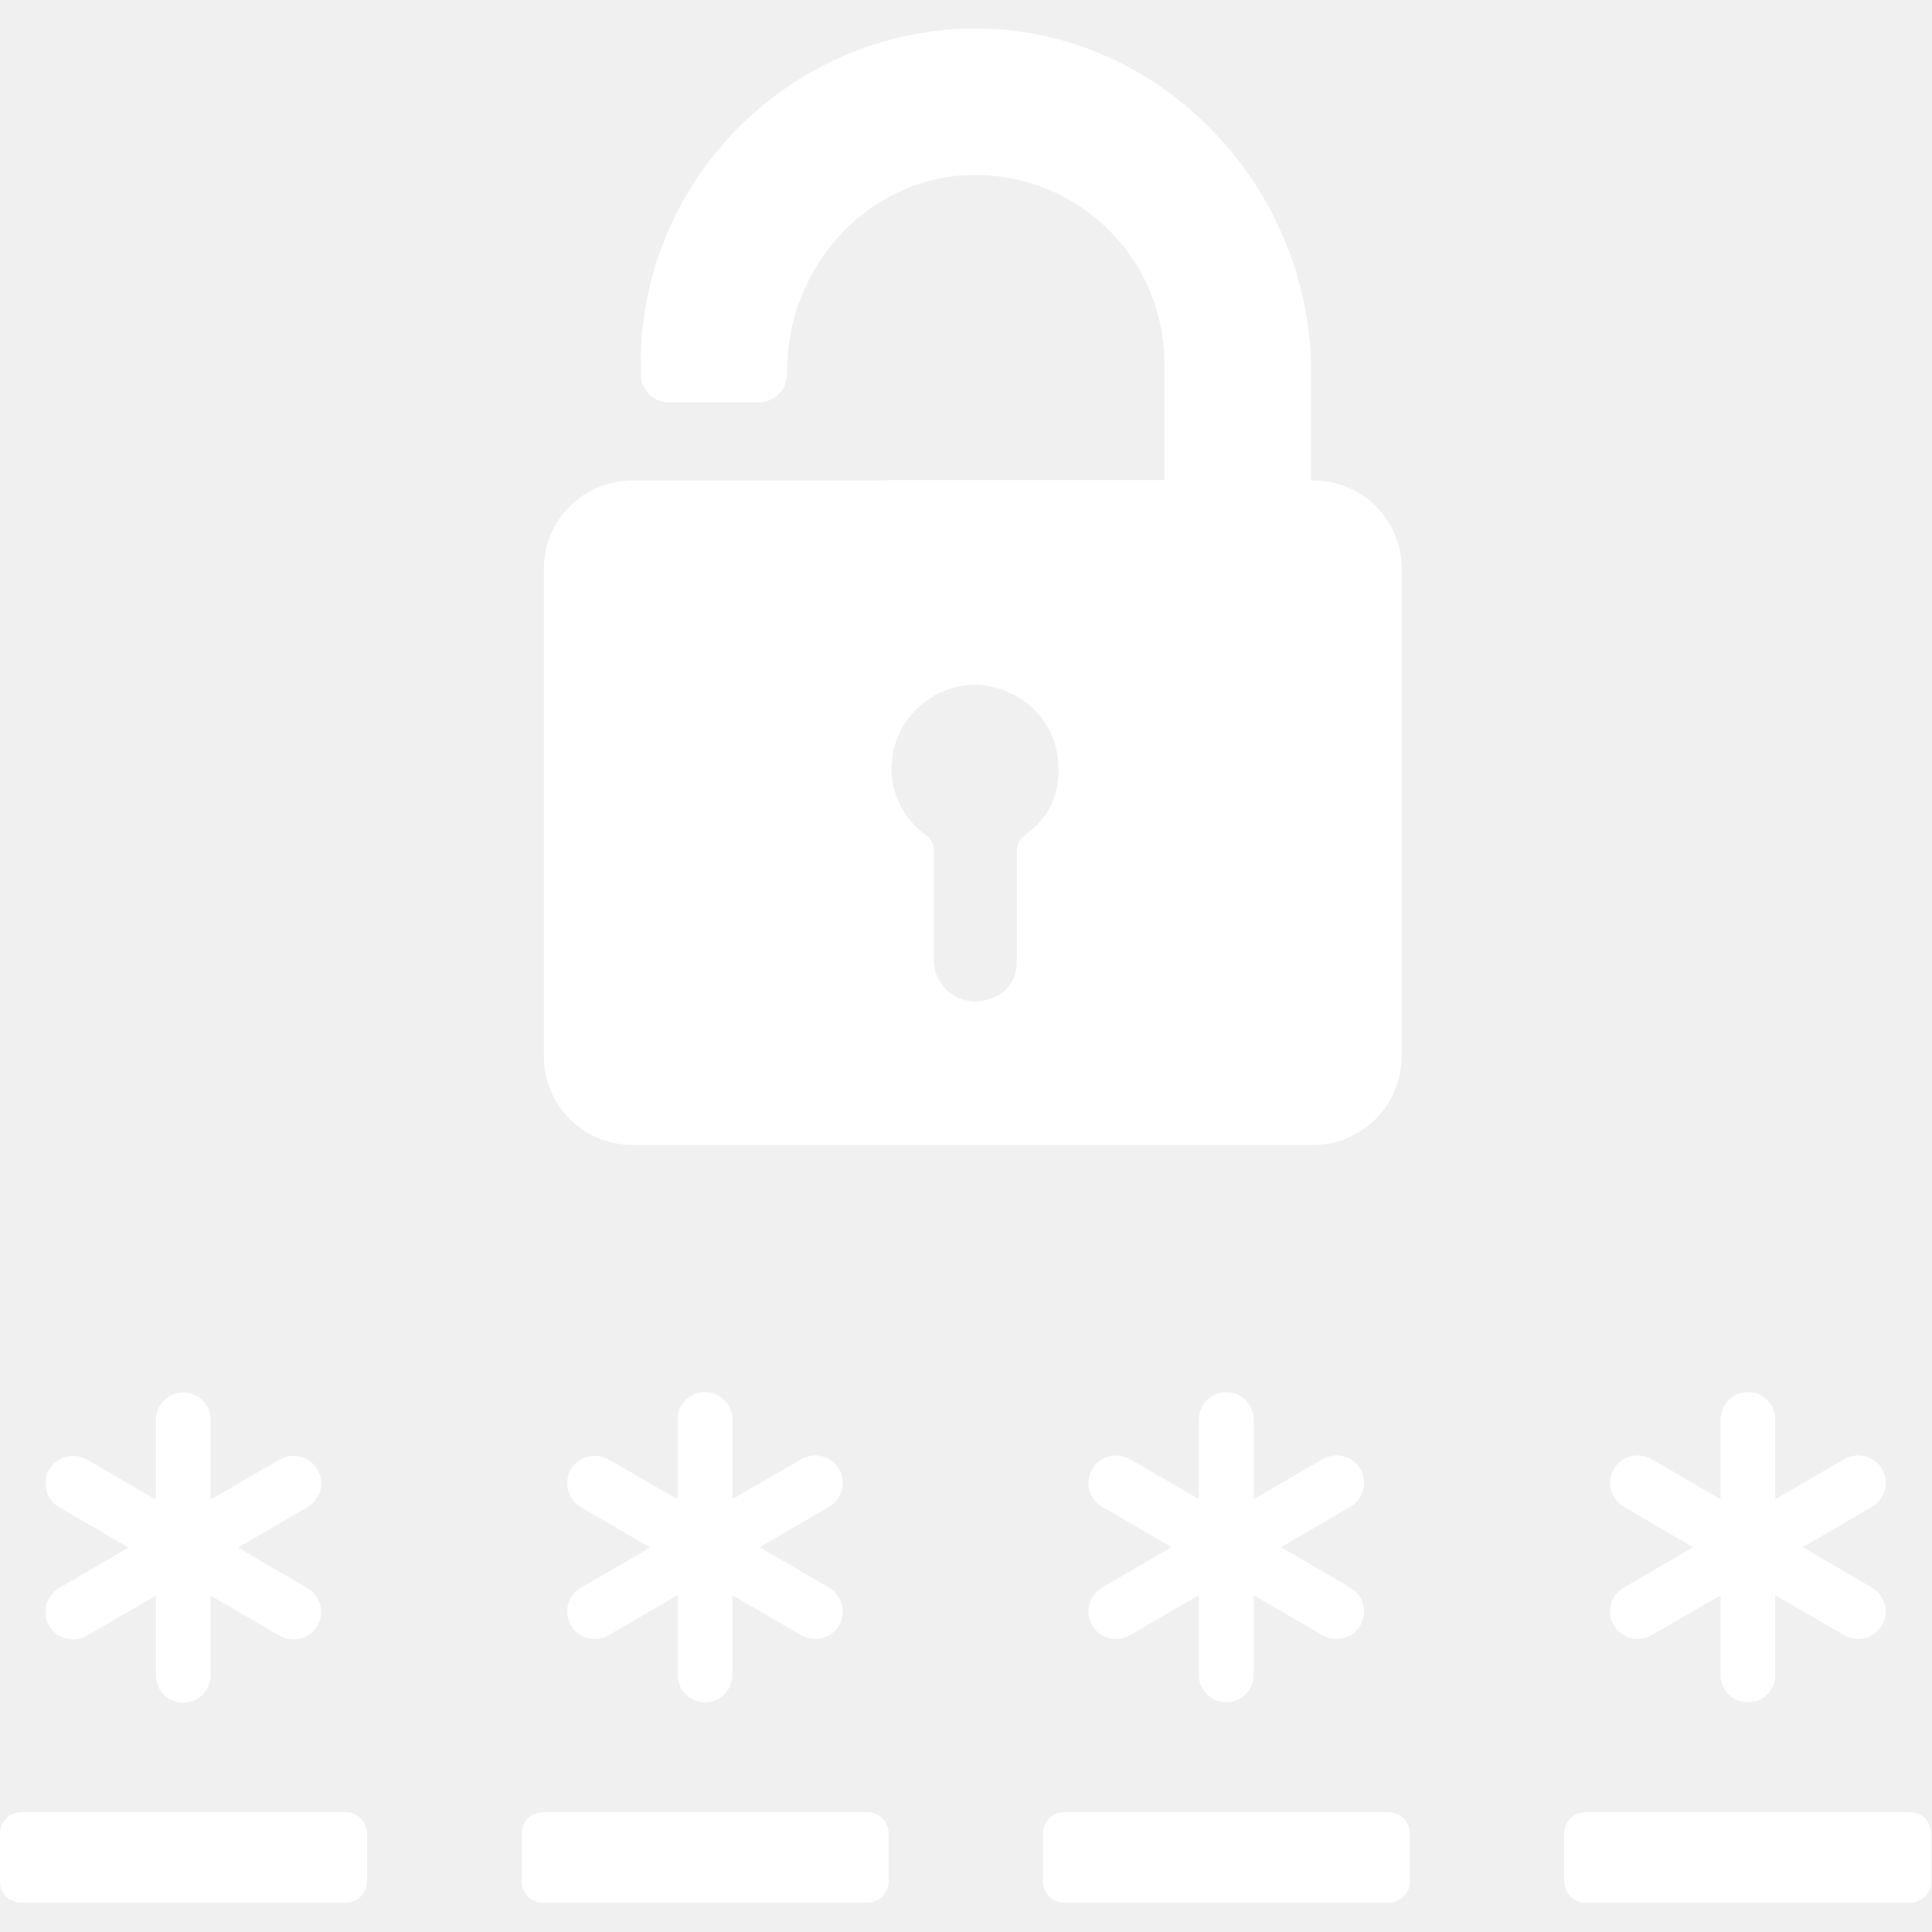
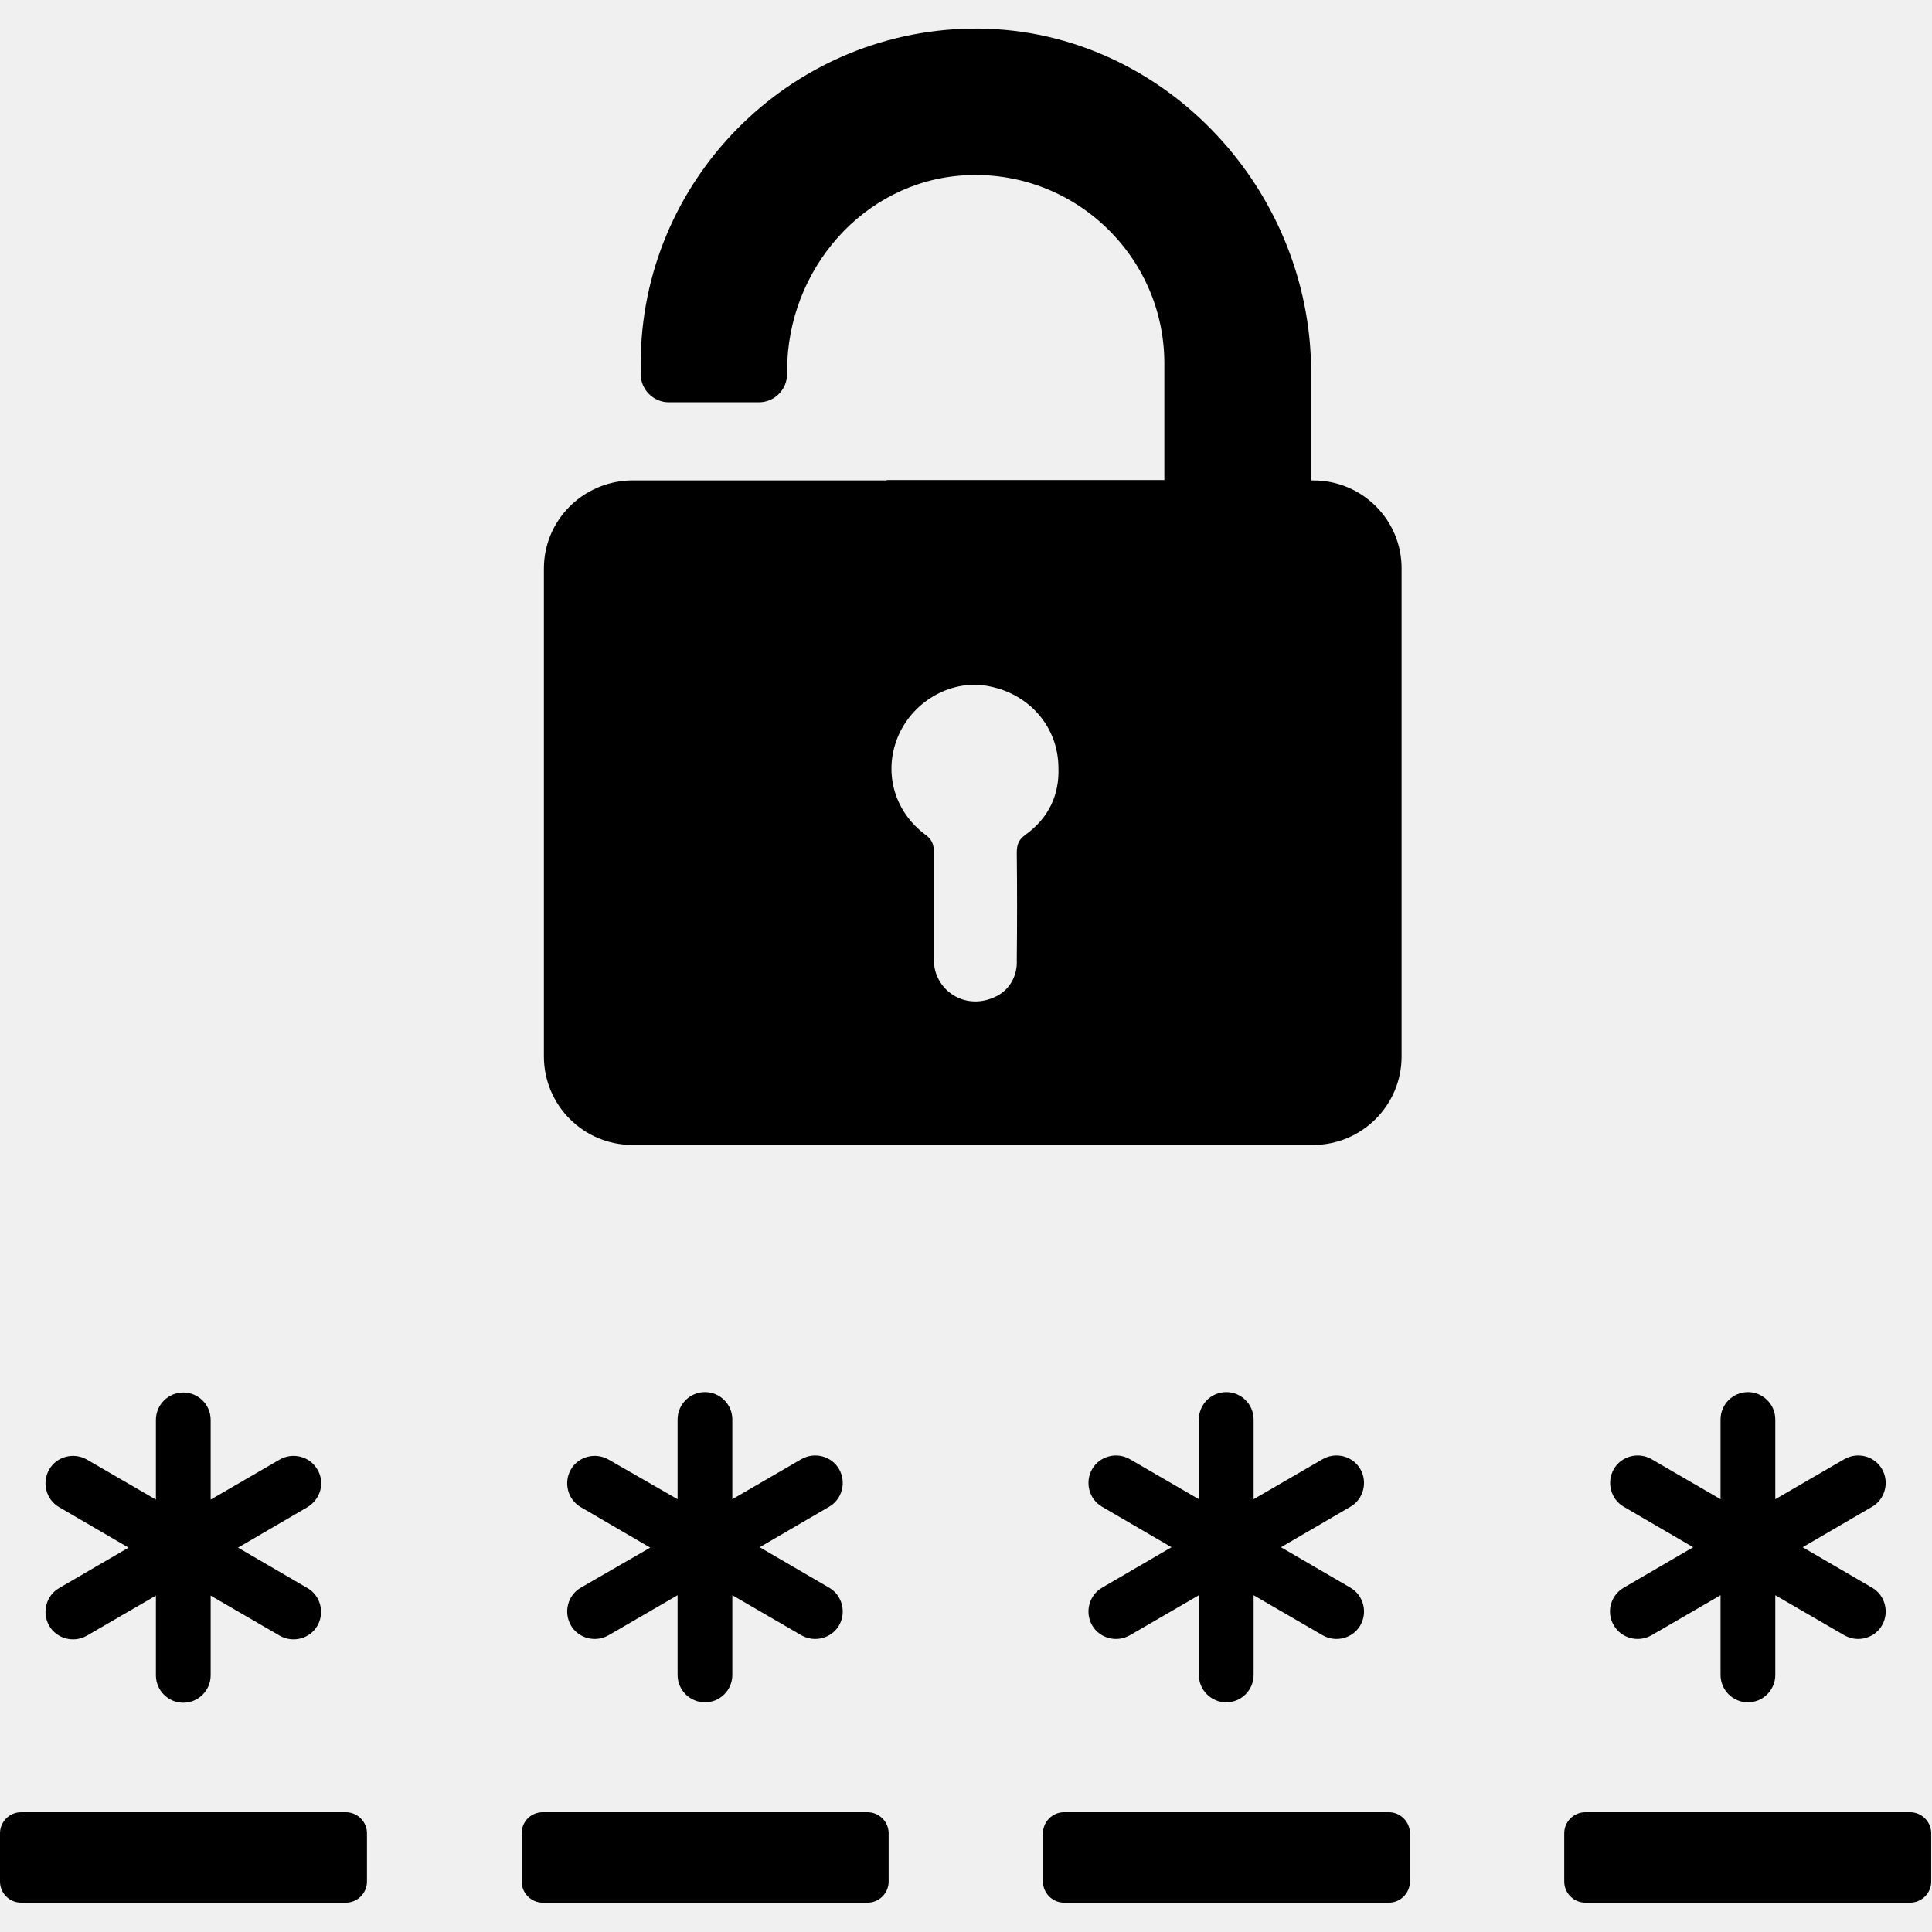
- <svg xmlns="http://www.w3.org/2000/svg" width="487" height="487" viewBox="0 0 487 487" fill="white">
+ <svg xmlns="http://www.w3.org/2000/svg" id="src" viewBox="0 0 487 487" fill="currentColor">
  <path d="M80,370.406c-1.9-3.3-6.2-4.4-9.5-2.5l-17.4,10.1v-20.1c0-3.8-3.1-6.9-6.9-6.9c-3.8,0-6.9,3.1-6.9,6.9v20.1l-17.4-10.1 c-3.3-1.9-7.6-0.8-9.5,2.5s-0.8,7.6,2.5,9.5l17.5,10.2l-17.5,10.2c-3.3,1.9-4.4,6.2-2.5,9.5s6.2,4.4,9.5,2.5l17.4-10.1v20.1 c0,3.8,3.1,6.9,6.9,6.9c3.8,0,6.9-3.1,6.9-6.9v-20.1l17.4,10.1c3.3,1.9,7.6,0.8,9.5-2.5s0.8-7.6-2.5-9.5l-17.5-10.2l17.5-10.2 C80.8,377.906,82,373.706,80,370.406z" />
  <path d="M143.9,409.706c1.9,3.3,6.2,4.4,9.5,2.5l17.4-10.1v20.1c0,3.8,3.1,6.9,6.9,6.9c3.8,0,6.9-3.1,6.9-6.9v-20.1l17.4,10.1 c3.3,1.9,7.6,0.8,9.5-2.5s0.8-7.6-2.5-9.5l-17.5-10.2l17.5-10.2c3.3-1.9,4.4-6.2,2.5-9.5s-6.2-4.4-9.5-2.5l-17.4,10.1v-20.1 c0-3.8-3.1-6.9-6.9-6.9c-3.8,0-6.9,3.1-6.9,6.9v20.1l-17.4-10c-3.3-1.9-7.6-0.8-9.5,2.5s-0.8,7.6,2.5,9.5l17.5,10.2l-17.5,10.1 C143.1,402.106,142,406.406,143.9,409.706z" />
  <path d="M131.5,462.106v12.2c0,2.9,2.4,5.3,5.3,5.3h81.9c2.9,0,5.3-2.4,5.3-5.3v-12.2c0-2.9-2.4-5.3-5.3-5.3h-81.9 C133.8,456.806,131.5,459.206,131.5,462.106z" />
  <path d="M331.1,121.106h-0.6v-27.2c0-47.3-38.7-87.5-85.9-86.7c-45.9,0.8-83.1,38.4-83.1,84.5v2.6c0,3.9,3.2,7.1,7.1,7.1h22.7 c3.9,0,7.1-3.2,7.1-7.1v-0.8c0-25.4,19.1-47.7,44.5-49.3c27.6-1.7,50.6,20.2,50.6,47.4v29.4h-70v0.1h-64.7 c-12,0.4-21.7,10.1-21.7,22.2v123c0,12.3,10,22.3,22.3,22.3H331c12.3,0,22.3-10,22.3-22.3v-122.9 C353.4,131.106,343.4,121.106,331.1,121.106z M258.5,210.406c-1.7,1.2-2.2,2.5-2.2,4.5c0.1,9,0.1,18,0,27.1l0,0 c0.2,3.8-1.7,7.4-5.1,9.1c-7.9,4-15.8-1.6-15.8-9.1c0,0,0,0,0-0.1c0-9,0-18.1,0-27.1c0-1.8-0.4-3.1-2-4.3 c-8.2-6-10.9-16.3-6.8-25.4c4-8.8,13.7-14,22.8-12.1c10.2,2,17.3,10.3,17.4,20.4C267.1,200.506,264.2,206.306,258.5,210.406z" />
  <path d="M262.9,462.106v12.2c0,2.9,2.4,5.3,5.3,5.3h81.9c2.9,0,5.3-2.4,5.3-5.3v-12.2c0-2.9-2.4-5.3-5.3-5.3h-81.9 C265.3,456.806,262.9,459.206,262.9,462.106z" />
  <path d="M275.3,409.706c1.9,3.3,6.2,4.4,9.5,2.5l17.4-10.1v20.1c0,3.8,3.1,6.9,6.9,6.9s6.9-3.1,6.9-6.9v-20.1l17.4,10.1 c3.3,1.9,7.6,0.8,9.5-2.5s0.8-7.6-2.5-9.5l-17.5-10.2l17.5-10.2c3.3-1.9,4.4-6.2,2.5-9.5s-6.2-4.4-9.5-2.5l-17.4,10.1v-20.1 c0-3.8-3.1-6.9-6.9-6.9s-6.9,3.1-6.9,6.9v20.1l-17.4-10.1c-3.3-1.9-7.6-0.8-9.5,2.5s-0.8,7.6,2.5,9.5l17.5,10.2l-17.5,10.2 C274.5,402.106,273.4,406.406,275.3,409.706z" />
  <path d="M481.5,456.806h-81.9c-2.9,0-5.3,2.4-5.3,5.3v12.2c0,2.9,2.4,5.3,5.3,5.3h81.9c2.9,0,5.3-2.4,5.3-5.3v-12.2 C486.8,459.206,484.4,456.806,481.5,456.806z" />
  <path d="M5.3,479.606h81.9c2.9,0,5.3-2.4,5.3-5.3v-12.2c0-2.9-2.4-5.3-5.3-5.3H5.3c-2.9,0-5.3,2.4-5.3,5.3v12.2 C0,477.206,2.4,479.606,5.3,479.606z" />
  <path d="M406.8,409.706c1.9,3.3,6.2,4.4,9.5,2.5l17.4-10.1v20.1c0,3.8,3.1,6.9,6.9,6.9s6.9-3.1,6.9-6.9v-20.1l17.4,10.1 c3.3,1.9,7.6,0.8,9.5-2.5s0.8-7.6-2.5-9.5l-17.5-10.2l17.5-10.2c3.3-1.9,4.4-6.2,2.5-9.5s-6.2-4.4-9.5-2.5l-17.4,10.1v-20.1 c0-3.8-3.1-6.9-6.9-6.9s-6.9,3.1-6.9,6.9v20.1l-17.4-10.1c-3.3-1.9-7.6-0.8-9.5,2.5s-0.8,7.6,2.5,9.5l17.5,10.2l-17.5,10.2 C406,402.106,404.8,406.406,406.8,409.706z" />
</svg>
